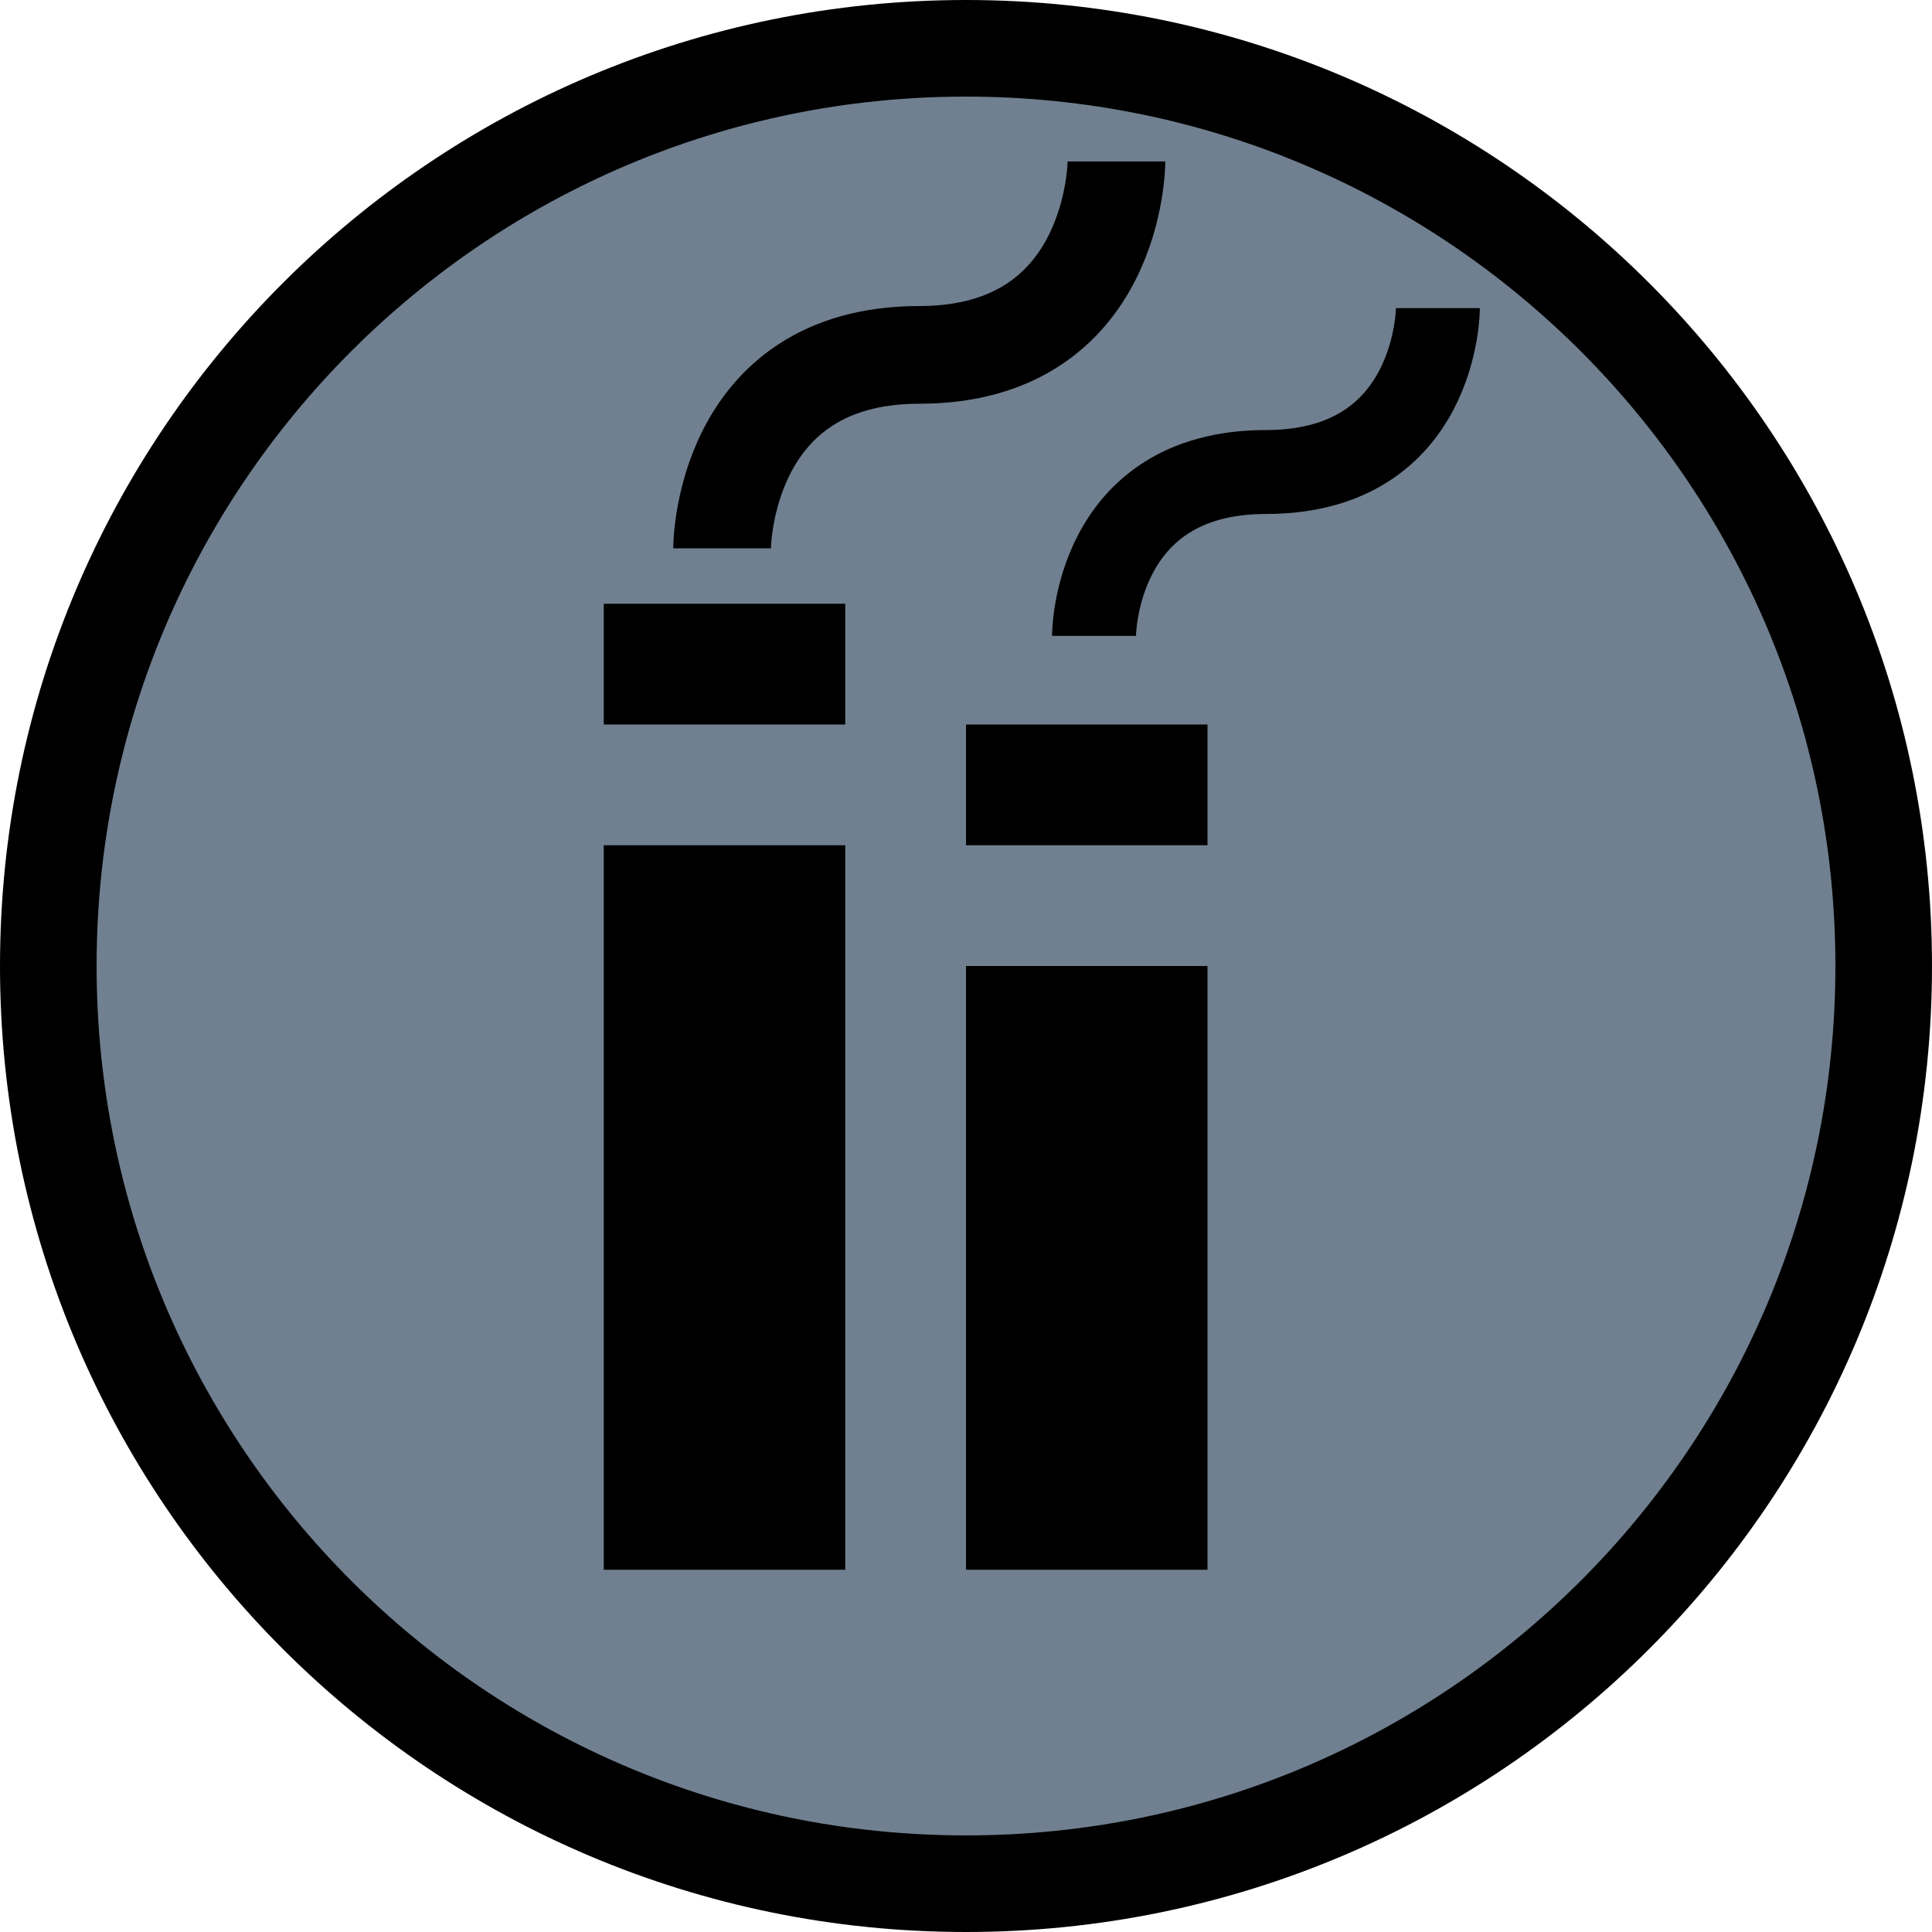
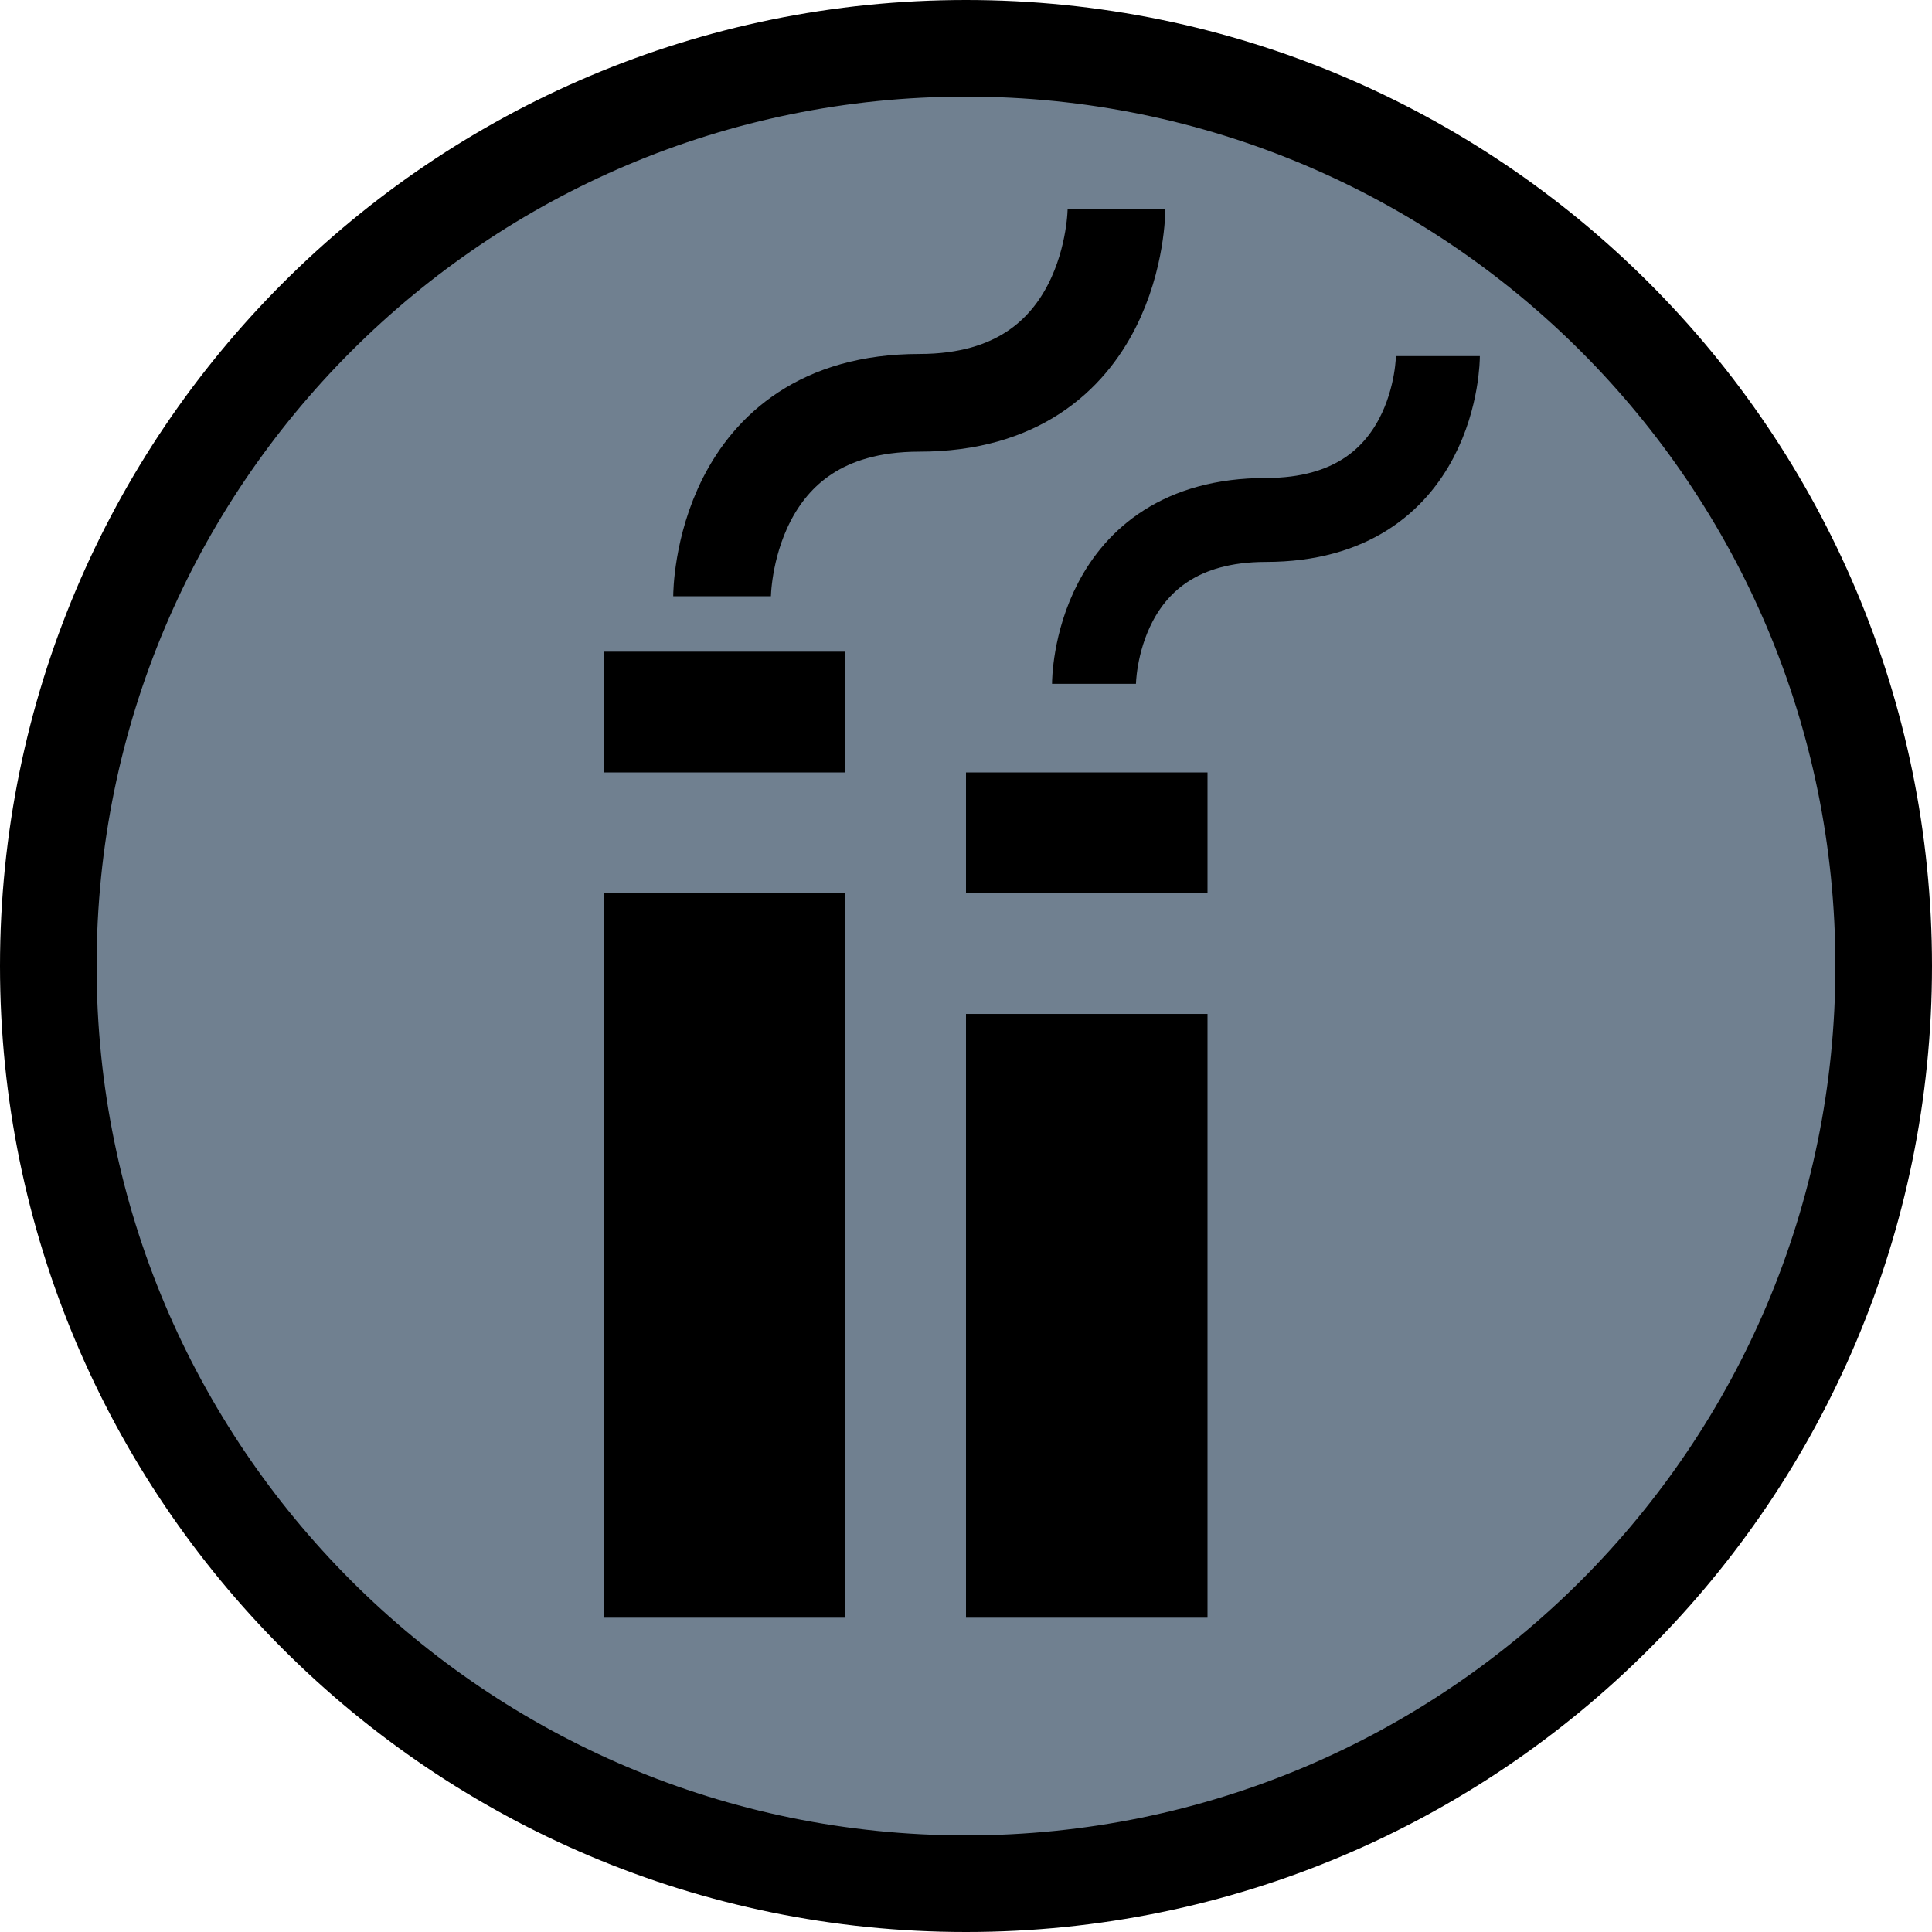
- <svg xmlns="http://www.w3.org/2000/svg" width="16" height="16" id="svg2" version="1.0">
-   <defs id="defs115" />
-   <ellipse style="fill:#708090;fill-opacity:1;stroke:#000000;stroke-width:0.8;stroke-opacity:1" id="background" cx="8" cy="8" rx="7.6" ry="7.6" />
-   <rect style="fill:#000000" x="5" y="7" width="2" height="6" id="rect2939" />
-   <path style="fill:none;stroke:#000000;stroke-width:0.809;stroke-opacity:1" d="m 5.98,4.541 c 0,0 0,-1.602 1.633,-1.602 1.633,0 1.633,-1.602 1.633,-1.602" id="path2941" />
-   <rect style="fill:#000000" x="8" y="8" width="2" height="5" id="rect2943" />
-   <rect style="fill:#000000" x="5" y="5" width="2" height="1" id="rect2947" />
-   <rect style="fill:#000000" x="8" y="6" width="2" height="1" id="rect2949" />
-   <path style="fill:none;stroke:#000000;stroke-width:0.695;stroke-opacity:1" d="m 9.06,5.266 c 0,0 0,-1.357 1.424,-1.357 1.424,0 1.424,-1.357 1.424,-1.357" id="path2941-2" />
+ <svg xmlns="http://www.w3.org/2000/svg" width="16.0px" height="16.0px" viewBox="0 0 16.0 16.0" version="1.1" id="SVGRoot">
+   <defs id="defs1801" />
+   <g id="g2965">
+     <circle style="fill:#708090;fill-opacity:1;stroke:#000000;stroke-width:0.8;stroke-opacity:1" id="background" cx="8" cy="8" r="7.6" />
+     <g id="g1855" transform="translate(0,0.3970238)">
+       <rect style="fill:#000000" x="5" y="7" width="2" height="6" id="rect2939" />
+       <path style="fill:none;stroke:#000000;stroke-width:0.809;stroke-opacity:1" d="m 5.98,4.541 c 0,0 0,-1.602 1.633,-1.602 1.633,0 1.633,-1.602 1.633,-1.602" id="path2941" />
+       <rect style="fill:#000000" x="8" y="8" width="2" height="5" id="rect2943" />
+       <rect style="fill:#000000" x="5" y="5" width="2" height="1" id="rect2947" />
+       <rect style="fill:#000000" x="8" y="6" width="2" height="1" id="rect2949" />
+       <path style="fill:none;stroke:#000000;stroke-width:0.695;stroke-opacity:1" d="m 9.06,5.266 c 0,0 0,-1.357 1.424,-1.357 1.424,0 1.424,-1.357 1.424,-1.357" id="path2941-2" />
+     </g>
+   </g>
</svg>
